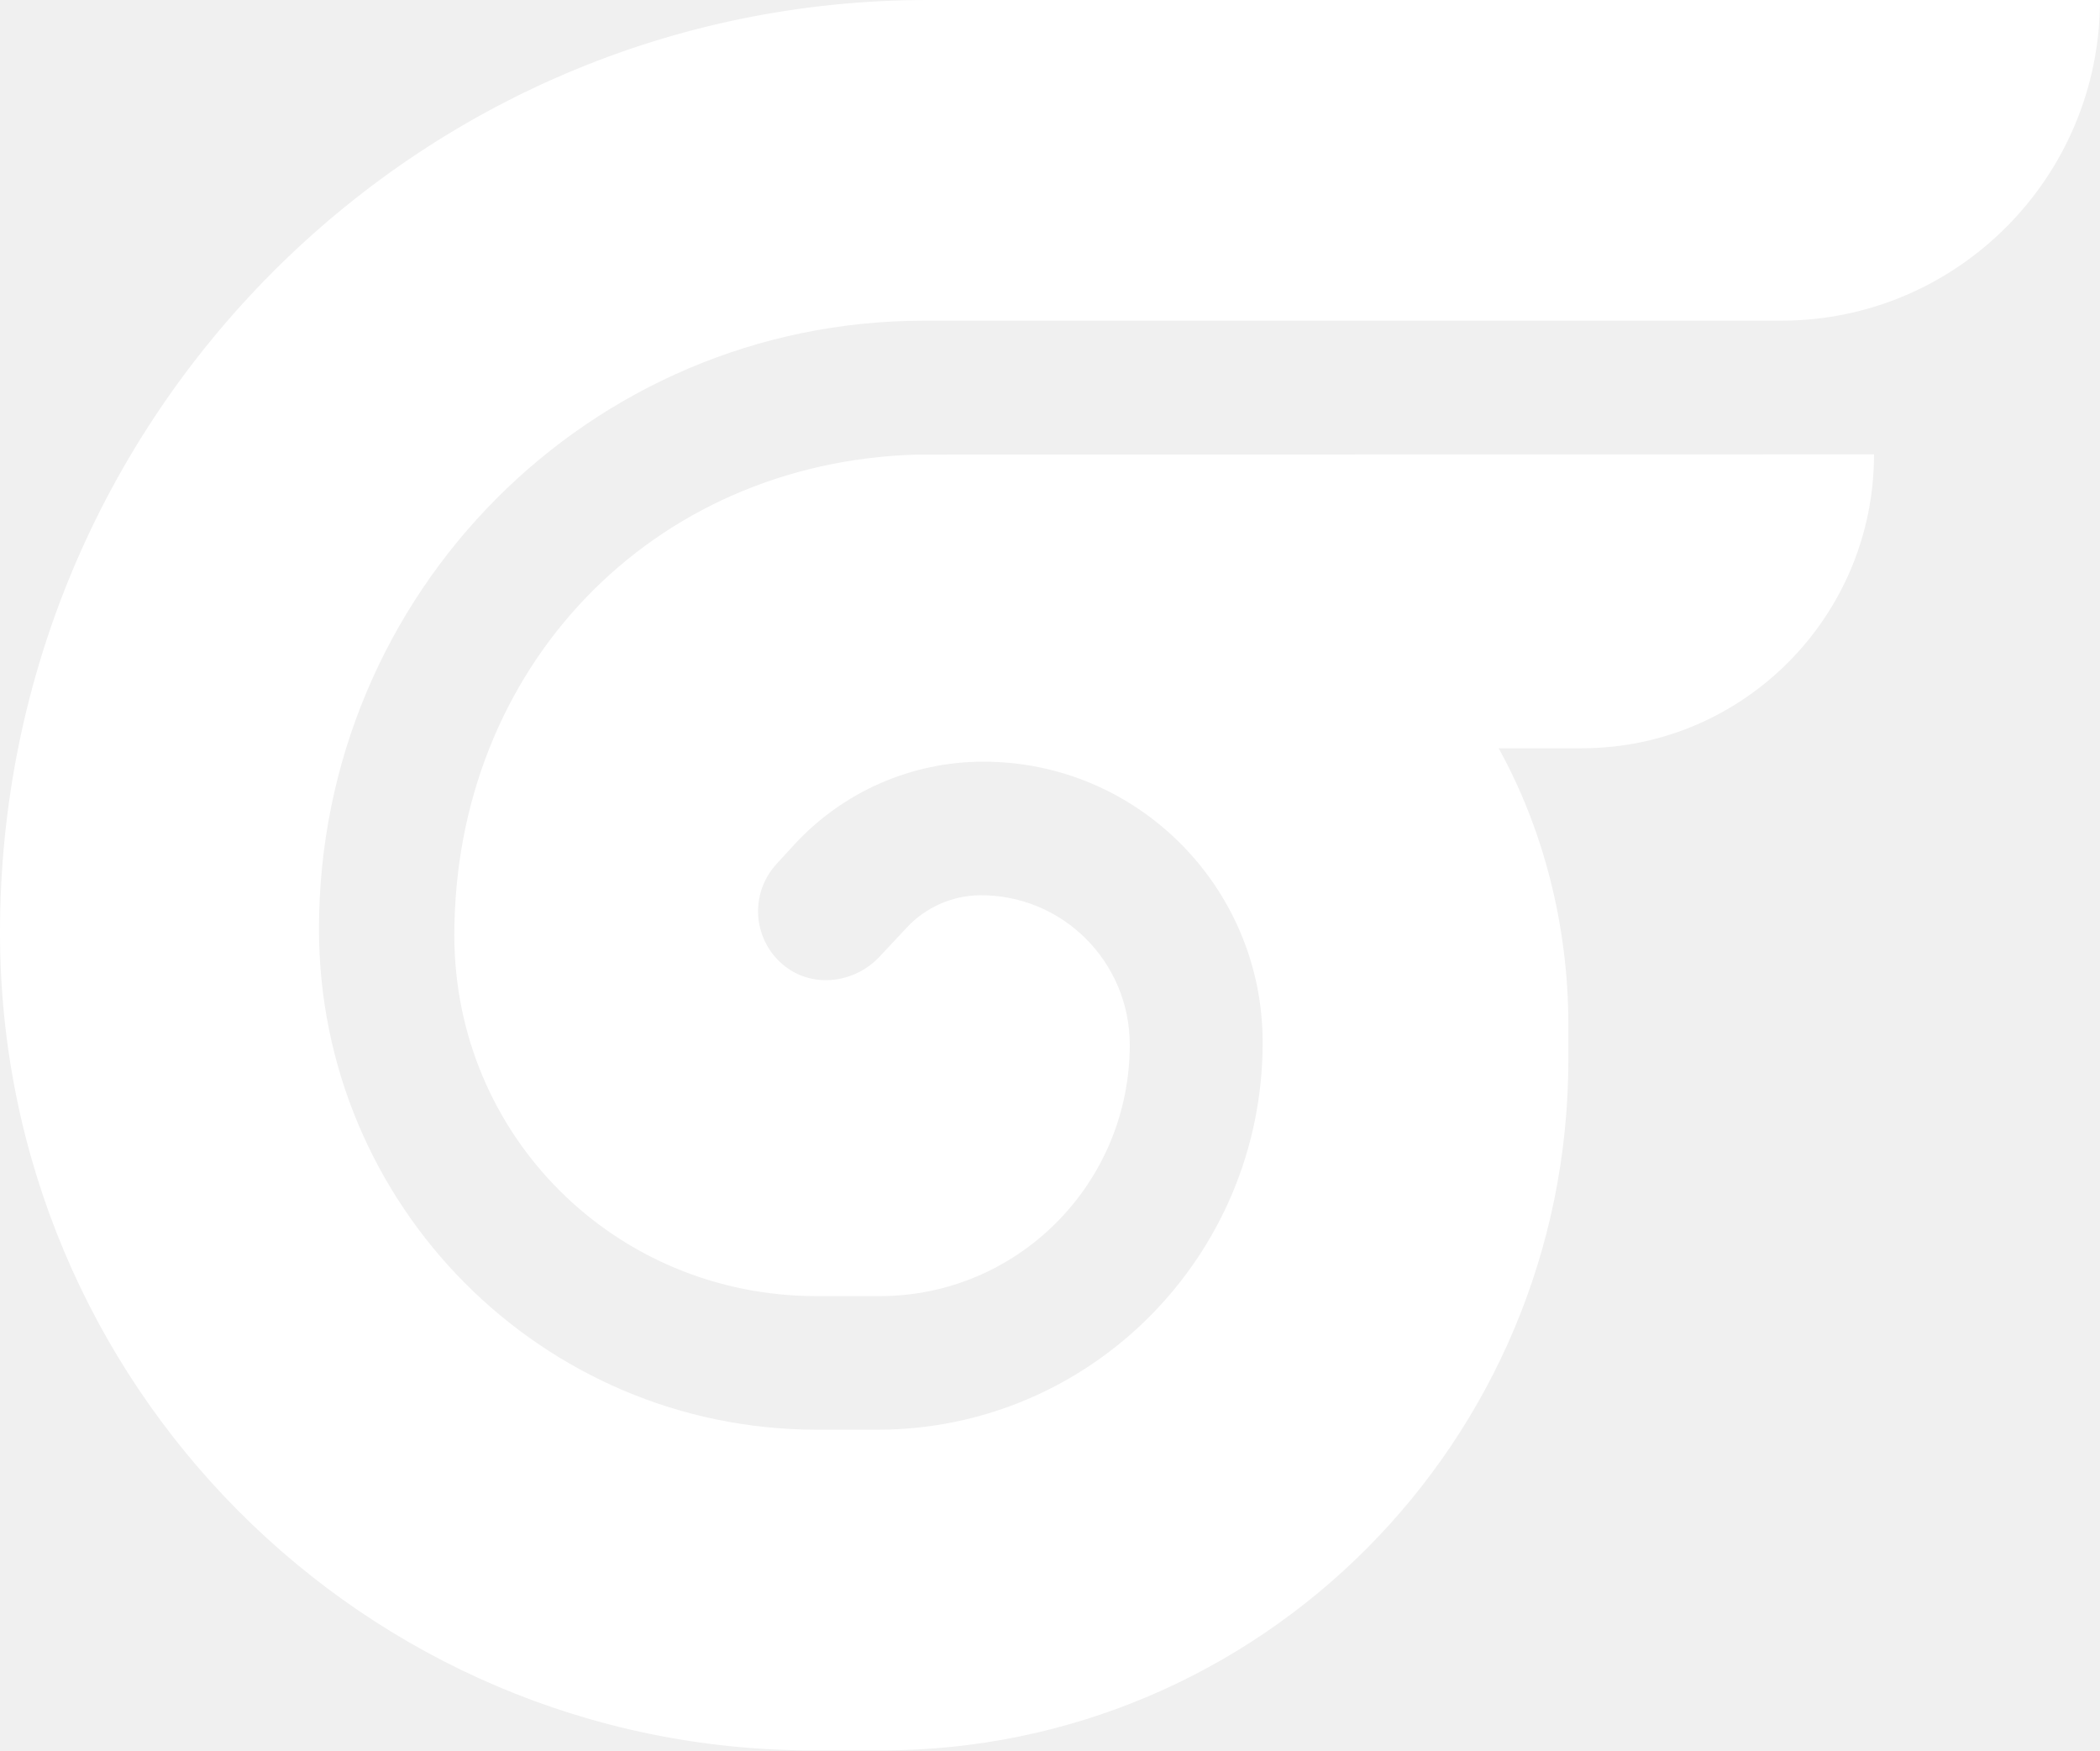
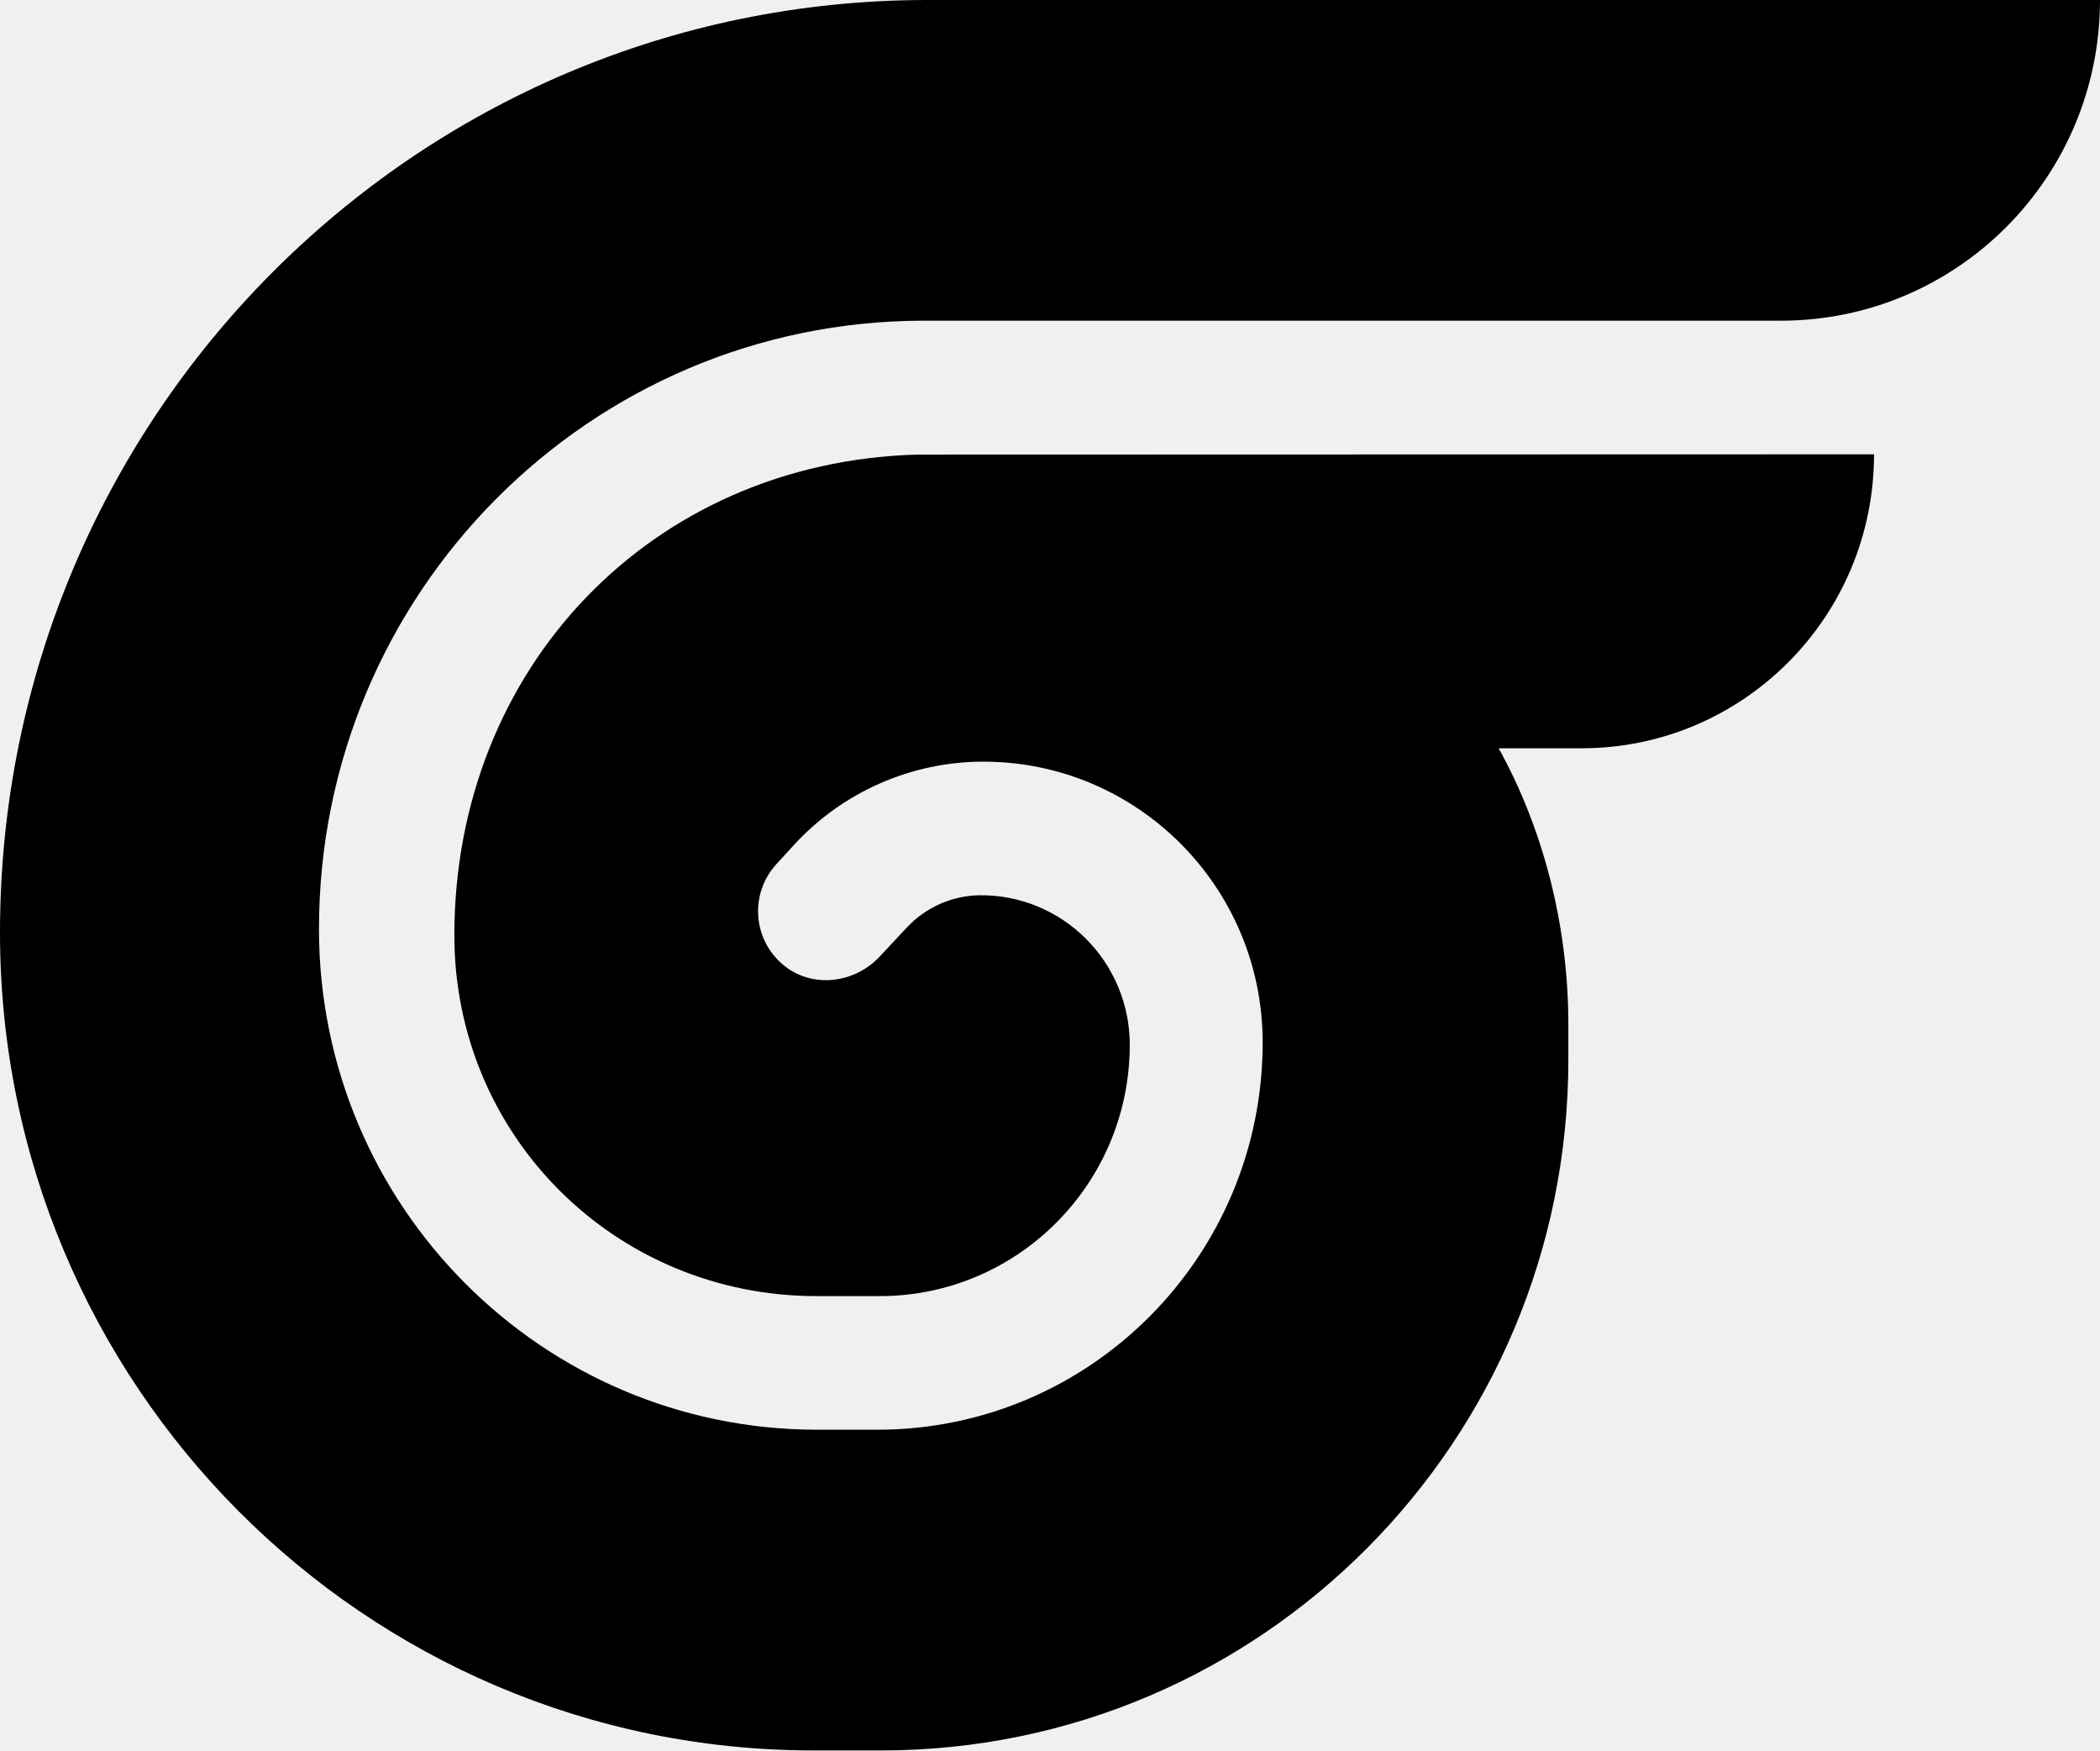
<svg xmlns="http://www.w3.org/2000/svg" width="48" height="40" viewBox="0 0 48 40">
  <g>
    <g>
-       <path fill="#fff" d="M20.962 10.388c-6.076.17-10.577 4.88-10.577 10.986 0 4.58 3.676 8.244 8.28 8.244h1.442c3.157 0 5.716-2.572 5.716-5.744 0-1.901-1.545-3.44-3.442-3.416a2.323 2.323 0 0 0-1.66.744l-.617.66c-.563.6-1.502.727-2.154.225a1.593 1.593 0 0 1-.204-2.34l.403-.44a5.877 5.877 0 0 1 4.328-1.902c3.525 0 6.384 2.872 6.384 6.416 0 4.888-3.943 8.85-8.806 8.85h-1.378c-6.288 0-11.386-5.123-11.386-11.443 0-7.677 6.192-13.9 13.83-13.9h19.588C44.736 7.328 48 4.048 48 0H21.201C9.492 0 0 9.54 0 21.31 0 31.631 8.326 40 18.596 40h1.548c8.673 0 15.704-7.066 15.704-15.784v-.807c0-2.269-.578-4.478-1.593-6.31h1.897c3.691 0 6.683-3.007 6.683-6.717z" />
+       <path fill="currentColor" d="M20.962 10.388c-6.076.17-10.577 4.88-10.577 10.986 0 4.58 3.676 8.244 8.28 8.244h1.442c3.157 0 5.716-2.572 5.716-5.744 0-1.901-1.545-3.44-3.442-3.416a2.323 2.323 0 0 0-1.66.744l-.617.66c-.563.6-1.502.727-2.154.225a1.593 1.593 0 0 1-.204-2.34l.403-.44a5.877 5.877 0 0 1 4.328-1.902c3.525 0 6.384 2.872 6.384 6.416 0 4.888-3.943 8.85-8.806 8.85h-1.378c-6.288 0-11.386-5.123-11.386-11.443 0-7.677 6.192-13.9 13.83-13.9h19.588C44.736 7.328 48 4.048 48 0H21.201C9.492 0 0 9.54 0 21.31 0 31.631 8.326 40 18.596 40h1.548c8.673 0 15.704-7.066 15.704-15.784v-.807c0-2.269-.578-4.478-1.593-6.31h1.897c3.691 0 6.683-3.007 6.683-6.717z" />
    </g>
  </g>
</svg>
